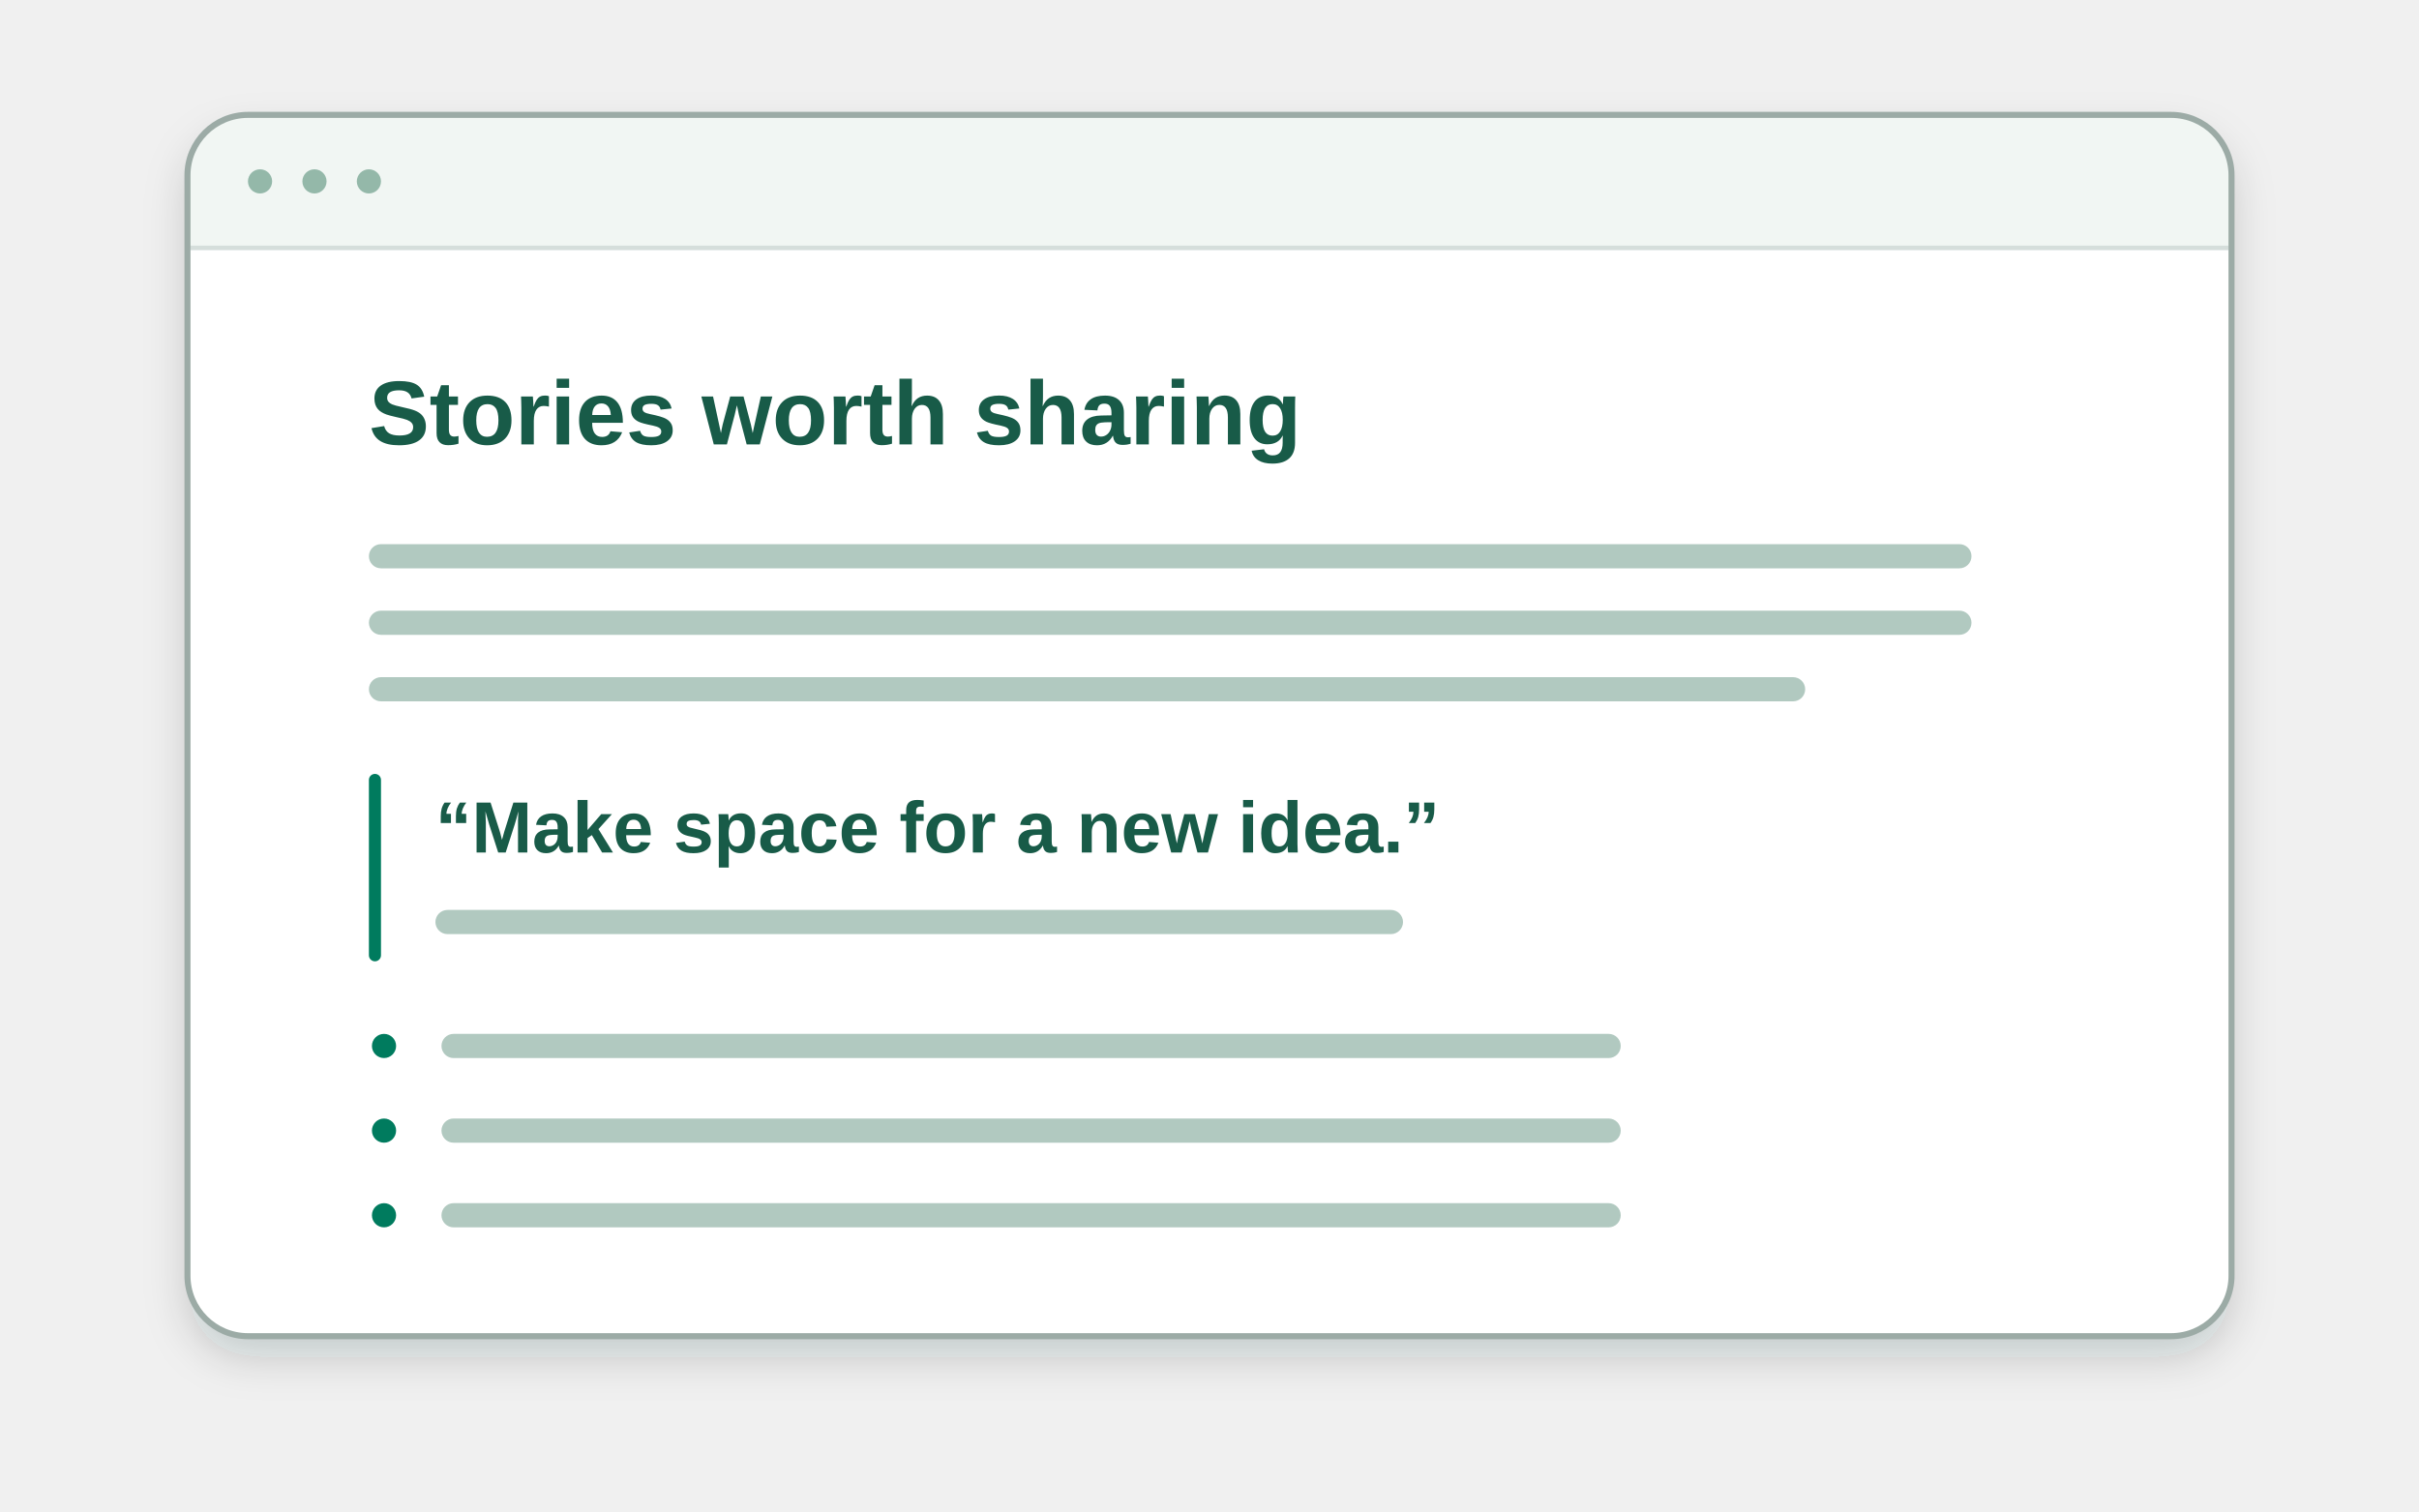
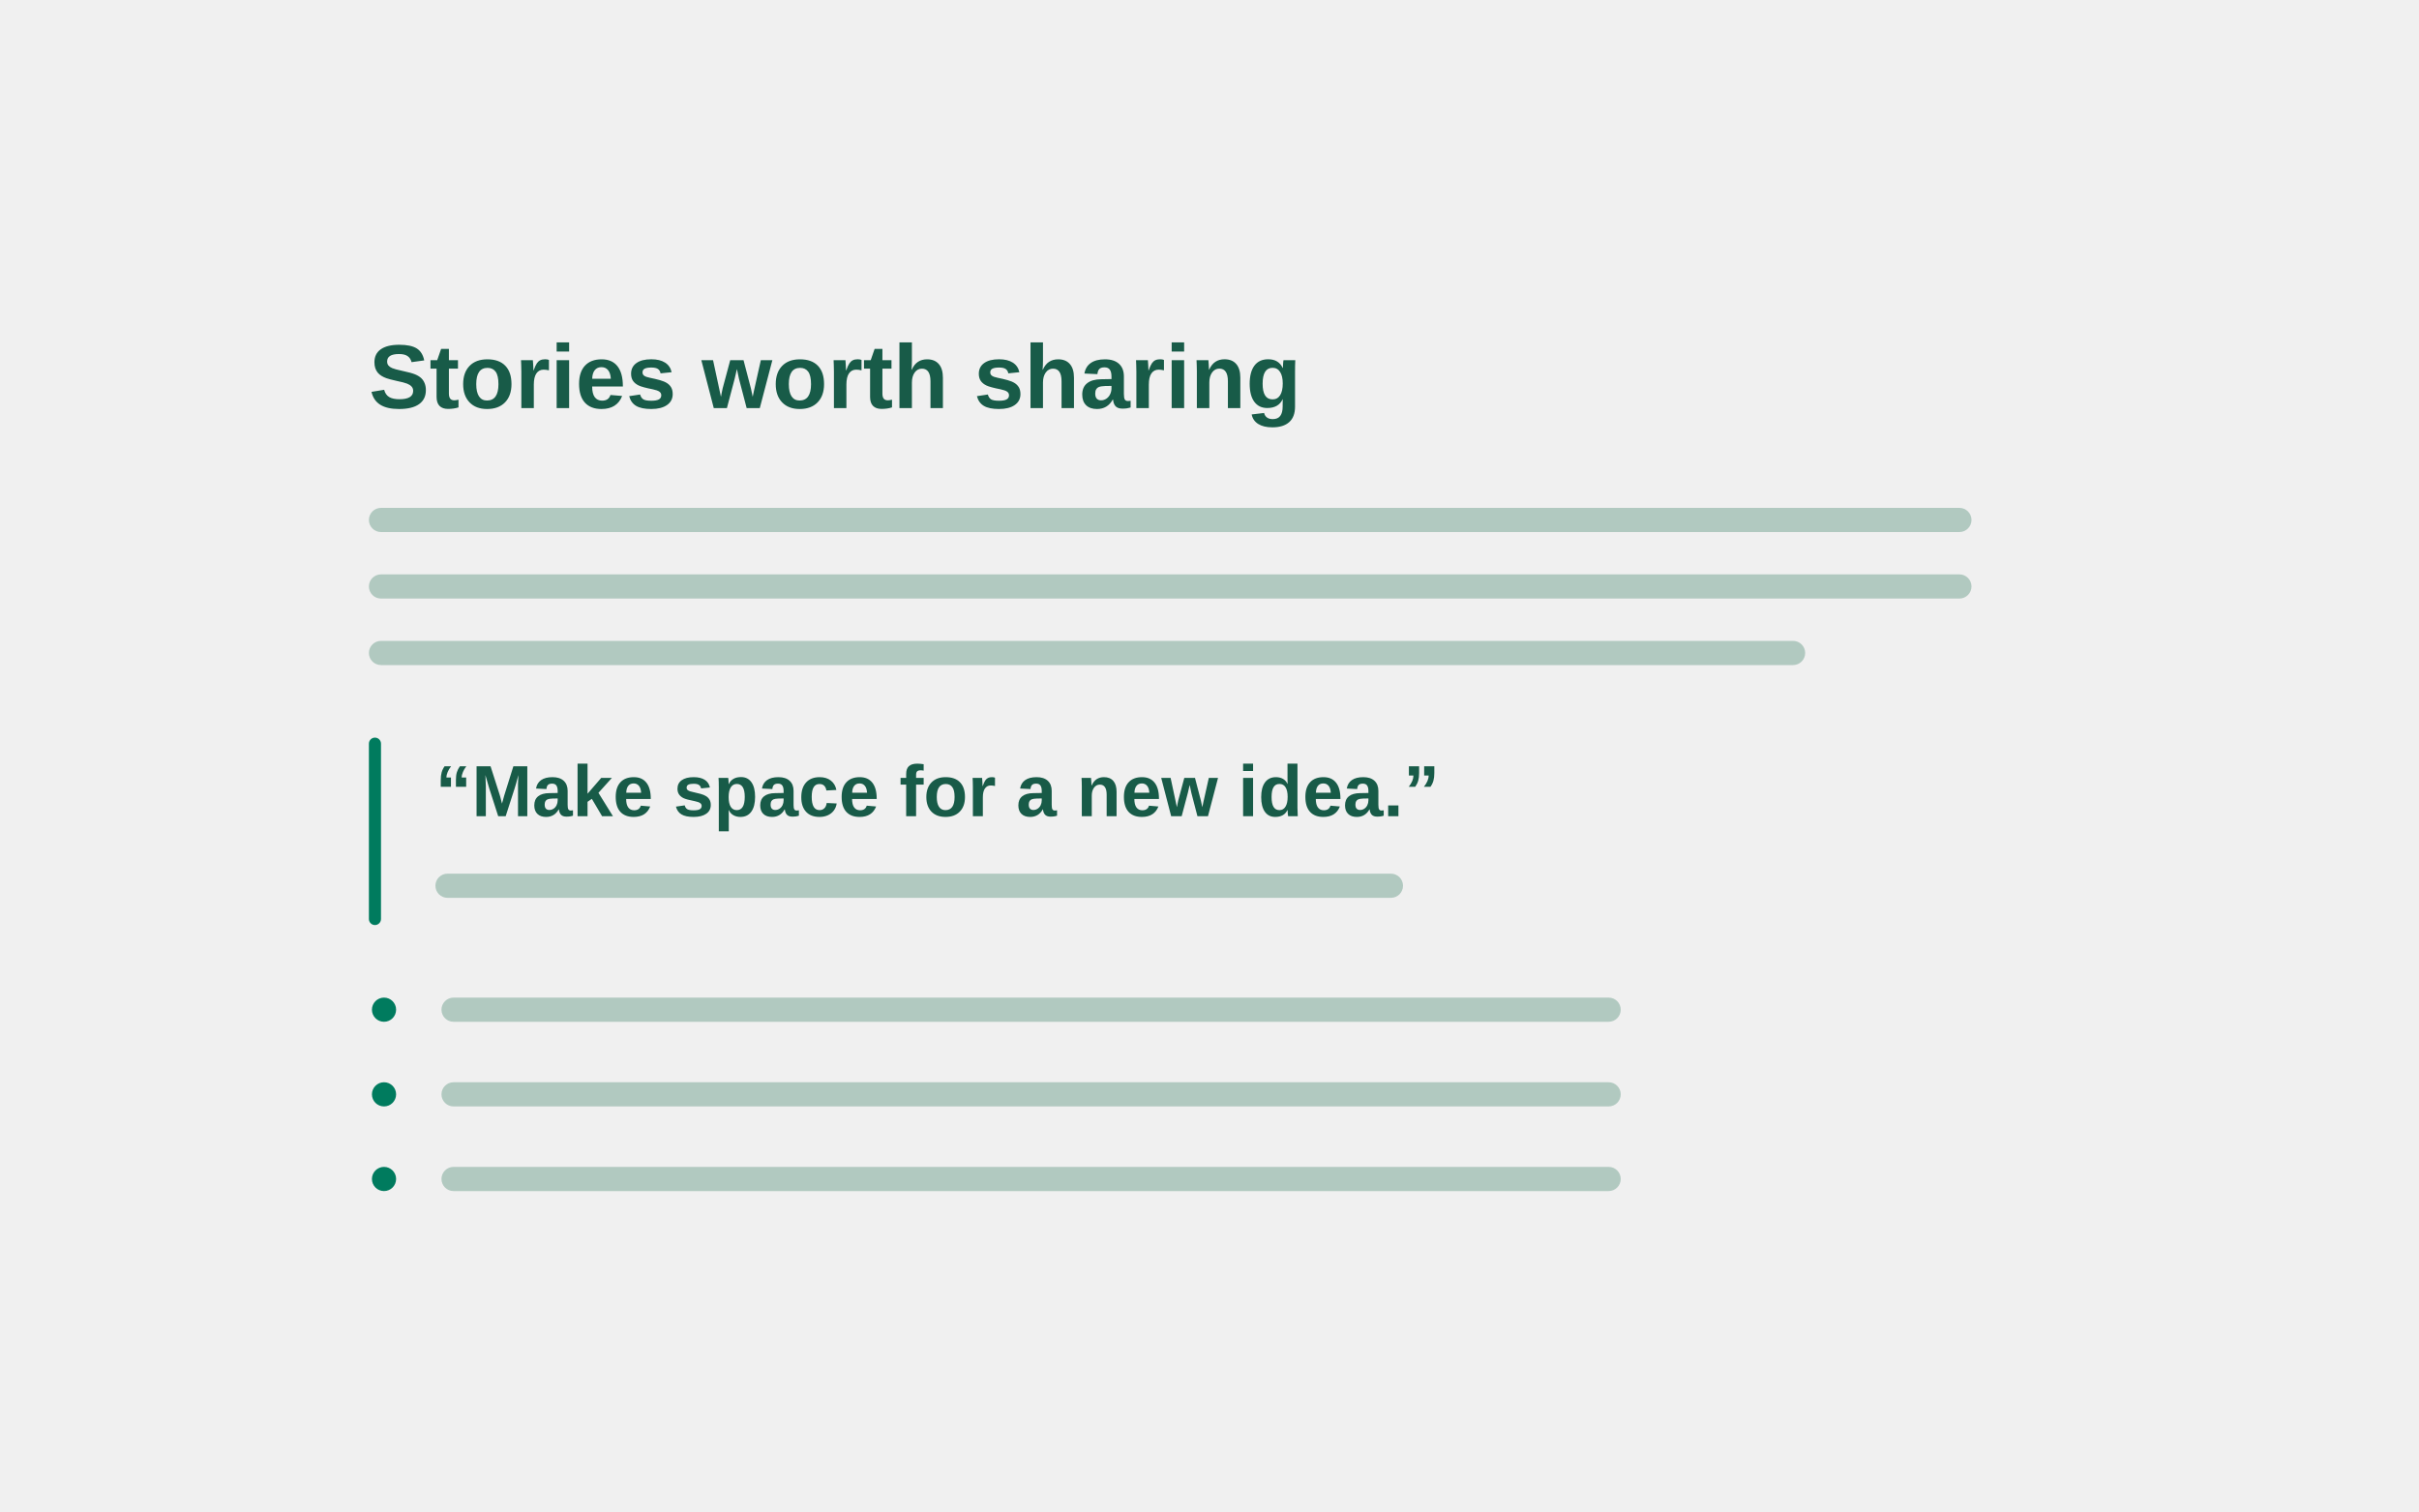
<svg xmlns="http://www.w3.org/2000/svg" width="800" height="500" viewBox="0 0 800 500">
-   <defs>
-     <clipPath id="window">
-       <rect x="62" y="82" width="676" height="360" rx="16" />
-     </clipPath>
-     <filter id="window-shadow" filterUnits="userSpaceOnUse" x="24" y="6" width="752" height="480" color-interpolation-filters="sRGB">
-       <feDropShadow dx="0" dy="7" stdDeviation="7" flood-color="#18231f" flood-opacity="0.18" />
-     </filter>
-   </defs>
-   <rect x="62" y="38" width="676" height="404" rx="20" fill="#fff" filter="url(#window-shadow)" />
-   <rect x="62" y="38" width="676" height="44" rx="20" fill="#f1f6f3" />
-   <path d="M62 66h676v16H62" fill="#f1f6f3" />
-   <circle cx="86" cy="60" r="4" fill="#94b8a9" />
-   <circle cx="104" cy="60" r="4" fill="#94b8a9" />
-   <circle cx="122" cy="60" r="4" fill="#94b8a9" />
-   <path d="M63 82h674" stroke="#d5dedb" stroke-width="1.5" />
-   <g clip-path="url(#window)">
+   <g transform="translate(0 -12)">
    <text x="122" y="147" font-family="Arial, sans-serif" font-size="30" font-weight="700" fill="#185b48">Stories worth sharing</text>
    <rect x="122" y="180" width="530" height="8" rx="4" fill="#b1c9c0" />
    <rect x="122" y="202" width="530" height="8" rx="4" fill="#b1c9c0" />
    <rect x="122" y="224" width="475" height="8" rx="4" fill="#b1c9c0" />
    <rect x="122" y="256" width="4" height="62" rx="2" fill="#007b5e" />
    <text x="144" y="282" font-family="Arial, sans-serif" font-size="24" font-weight="700" fill="#185b48">“Make space for a new idea.”</text>
    <rect x="144" y="301" width="320" height="8" rx="4" fill="#b1c9c0" />
    <circle cx="127" cy="346" r="4" fill="#007b5e" />
    <rect x="146" y="342" width="390" height="8" rx="4" fill="#b1c9c0" />
    <circle cx="127" cy="374" r="4" fill="#007b5e" />
    <rect x="146" y="370" width="390" height="8" rx="4" fill="#b1c9c0" />
    <circle cx="127" cy="402" r="4" fill="#007b5e" />
    <rect x="146" y="398" width="390" height="8" rx="4" fill="#b1c9c0" />
  </g>
-   <rect x="62" y="38" width="676" height="404" rx="20" fill="none" stroke="#9caba6" stroke-width="2" />
</svg>
